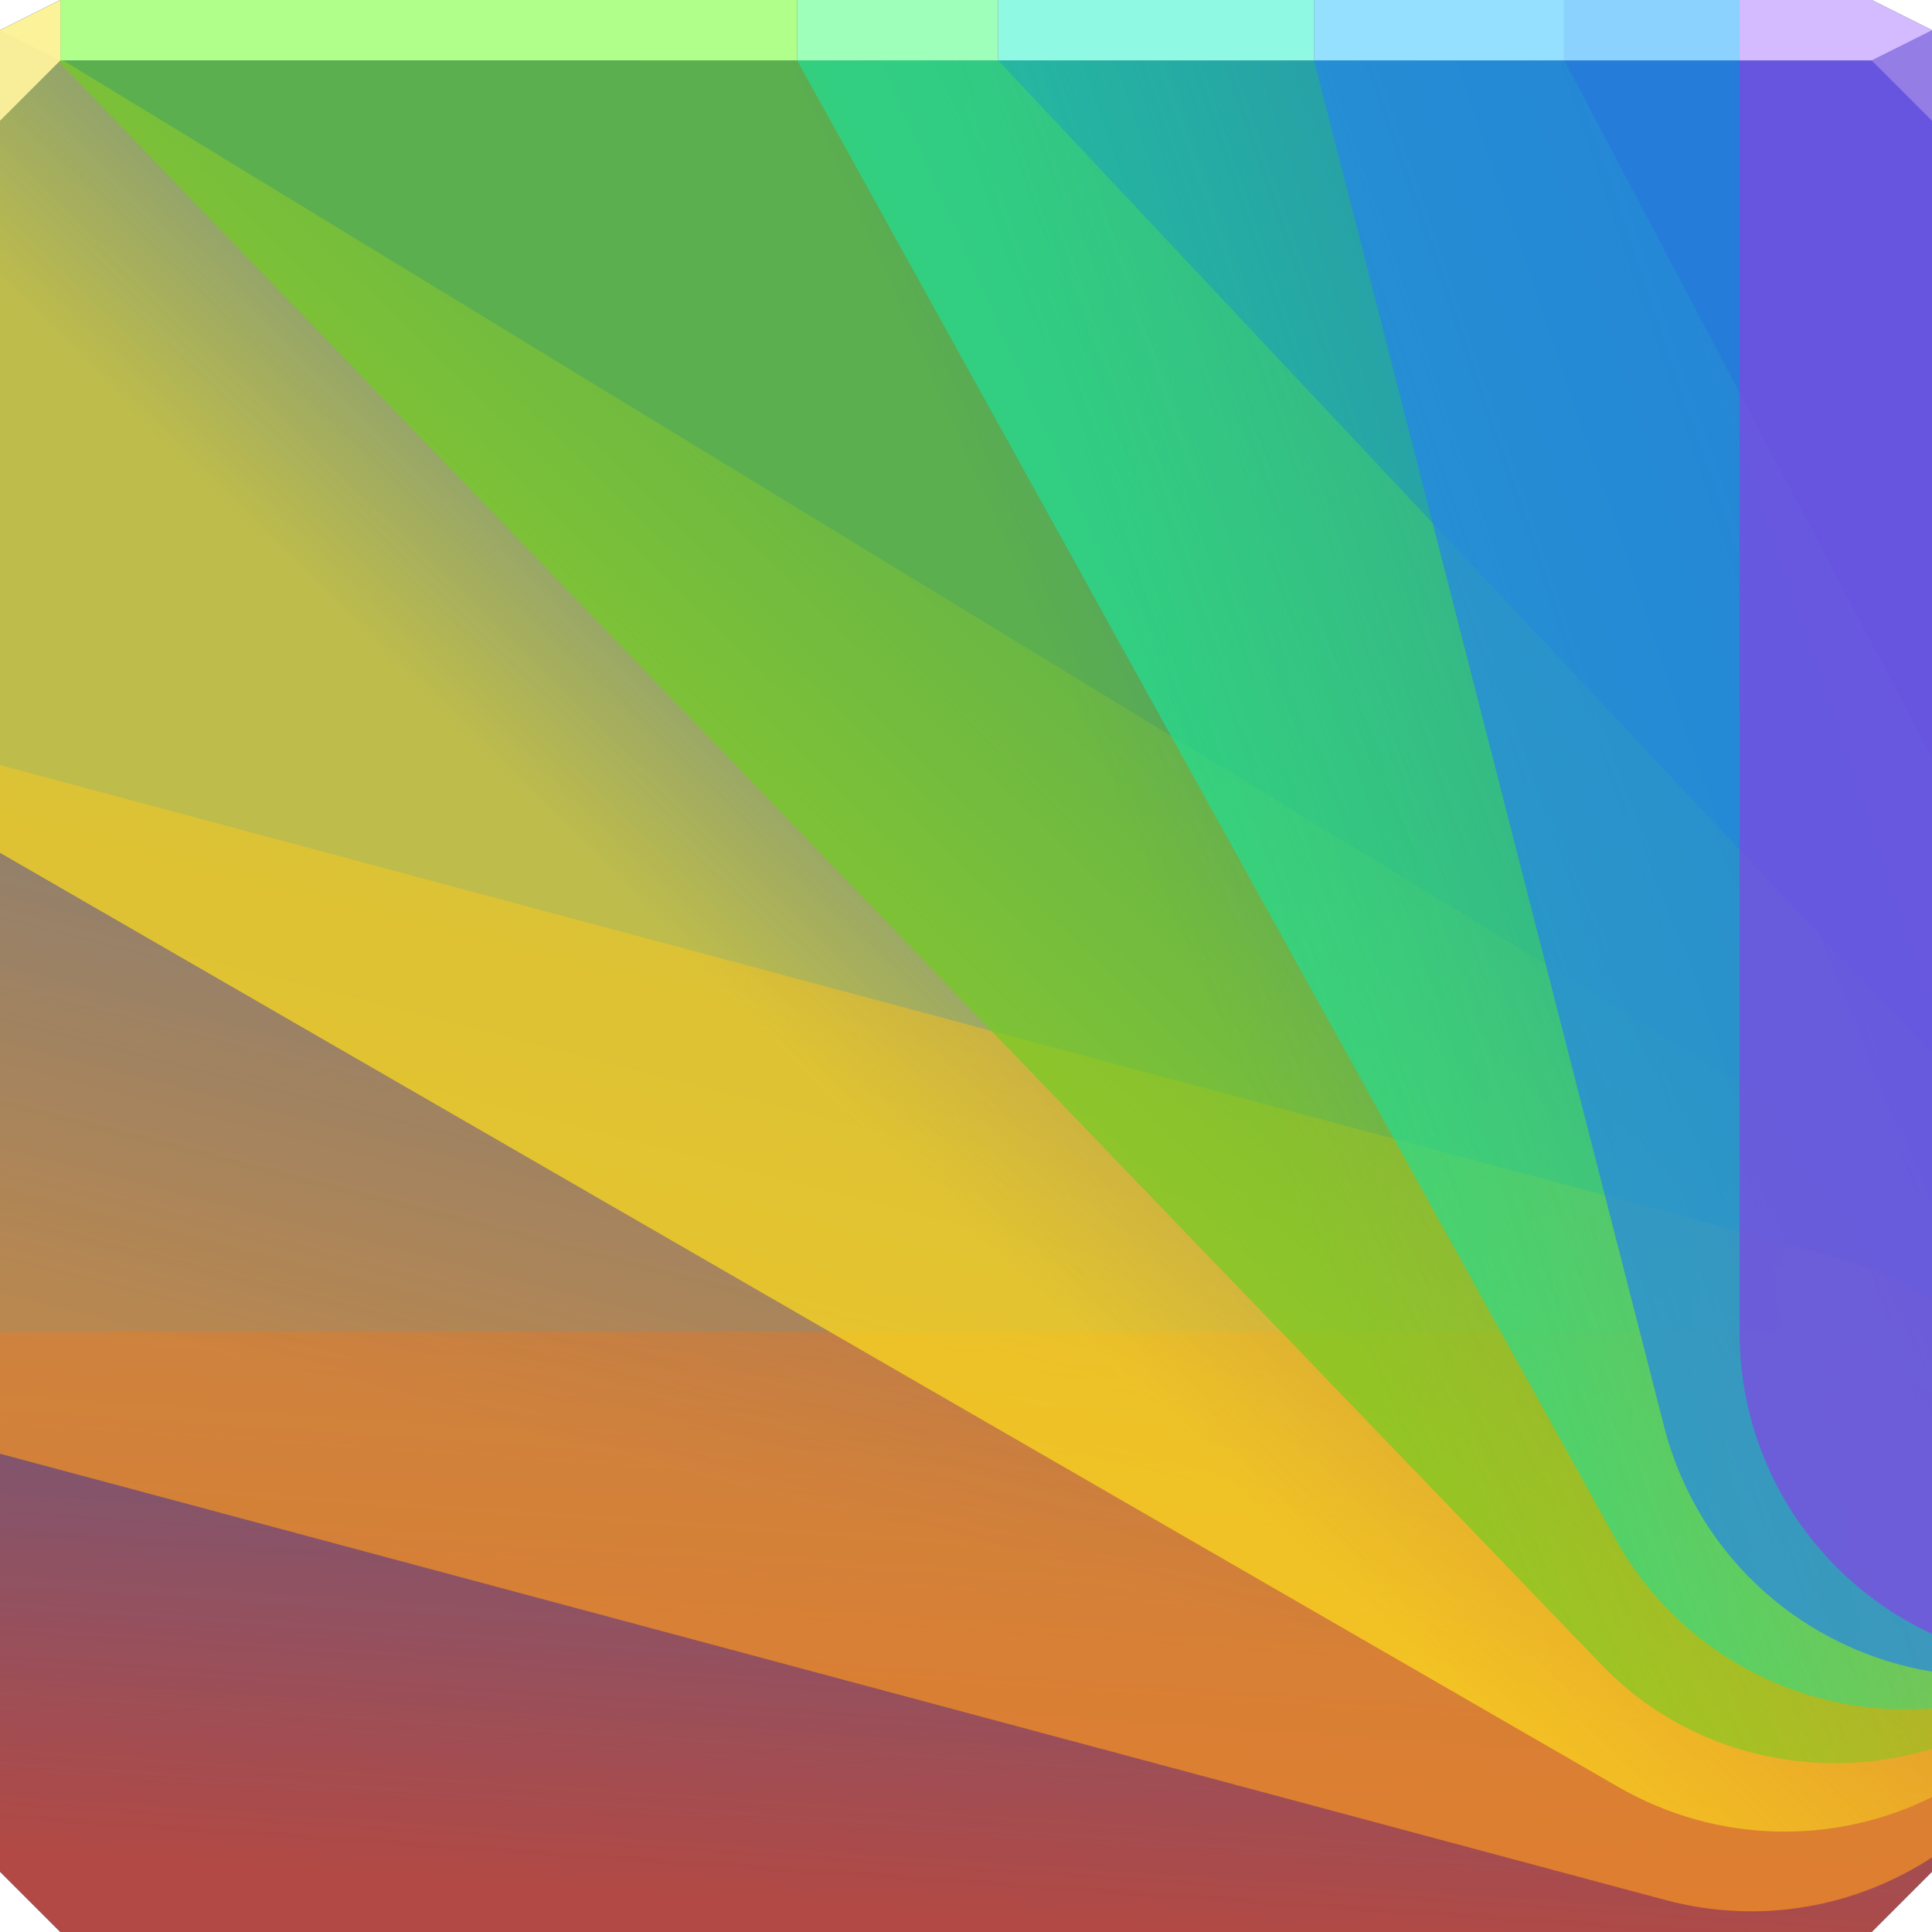
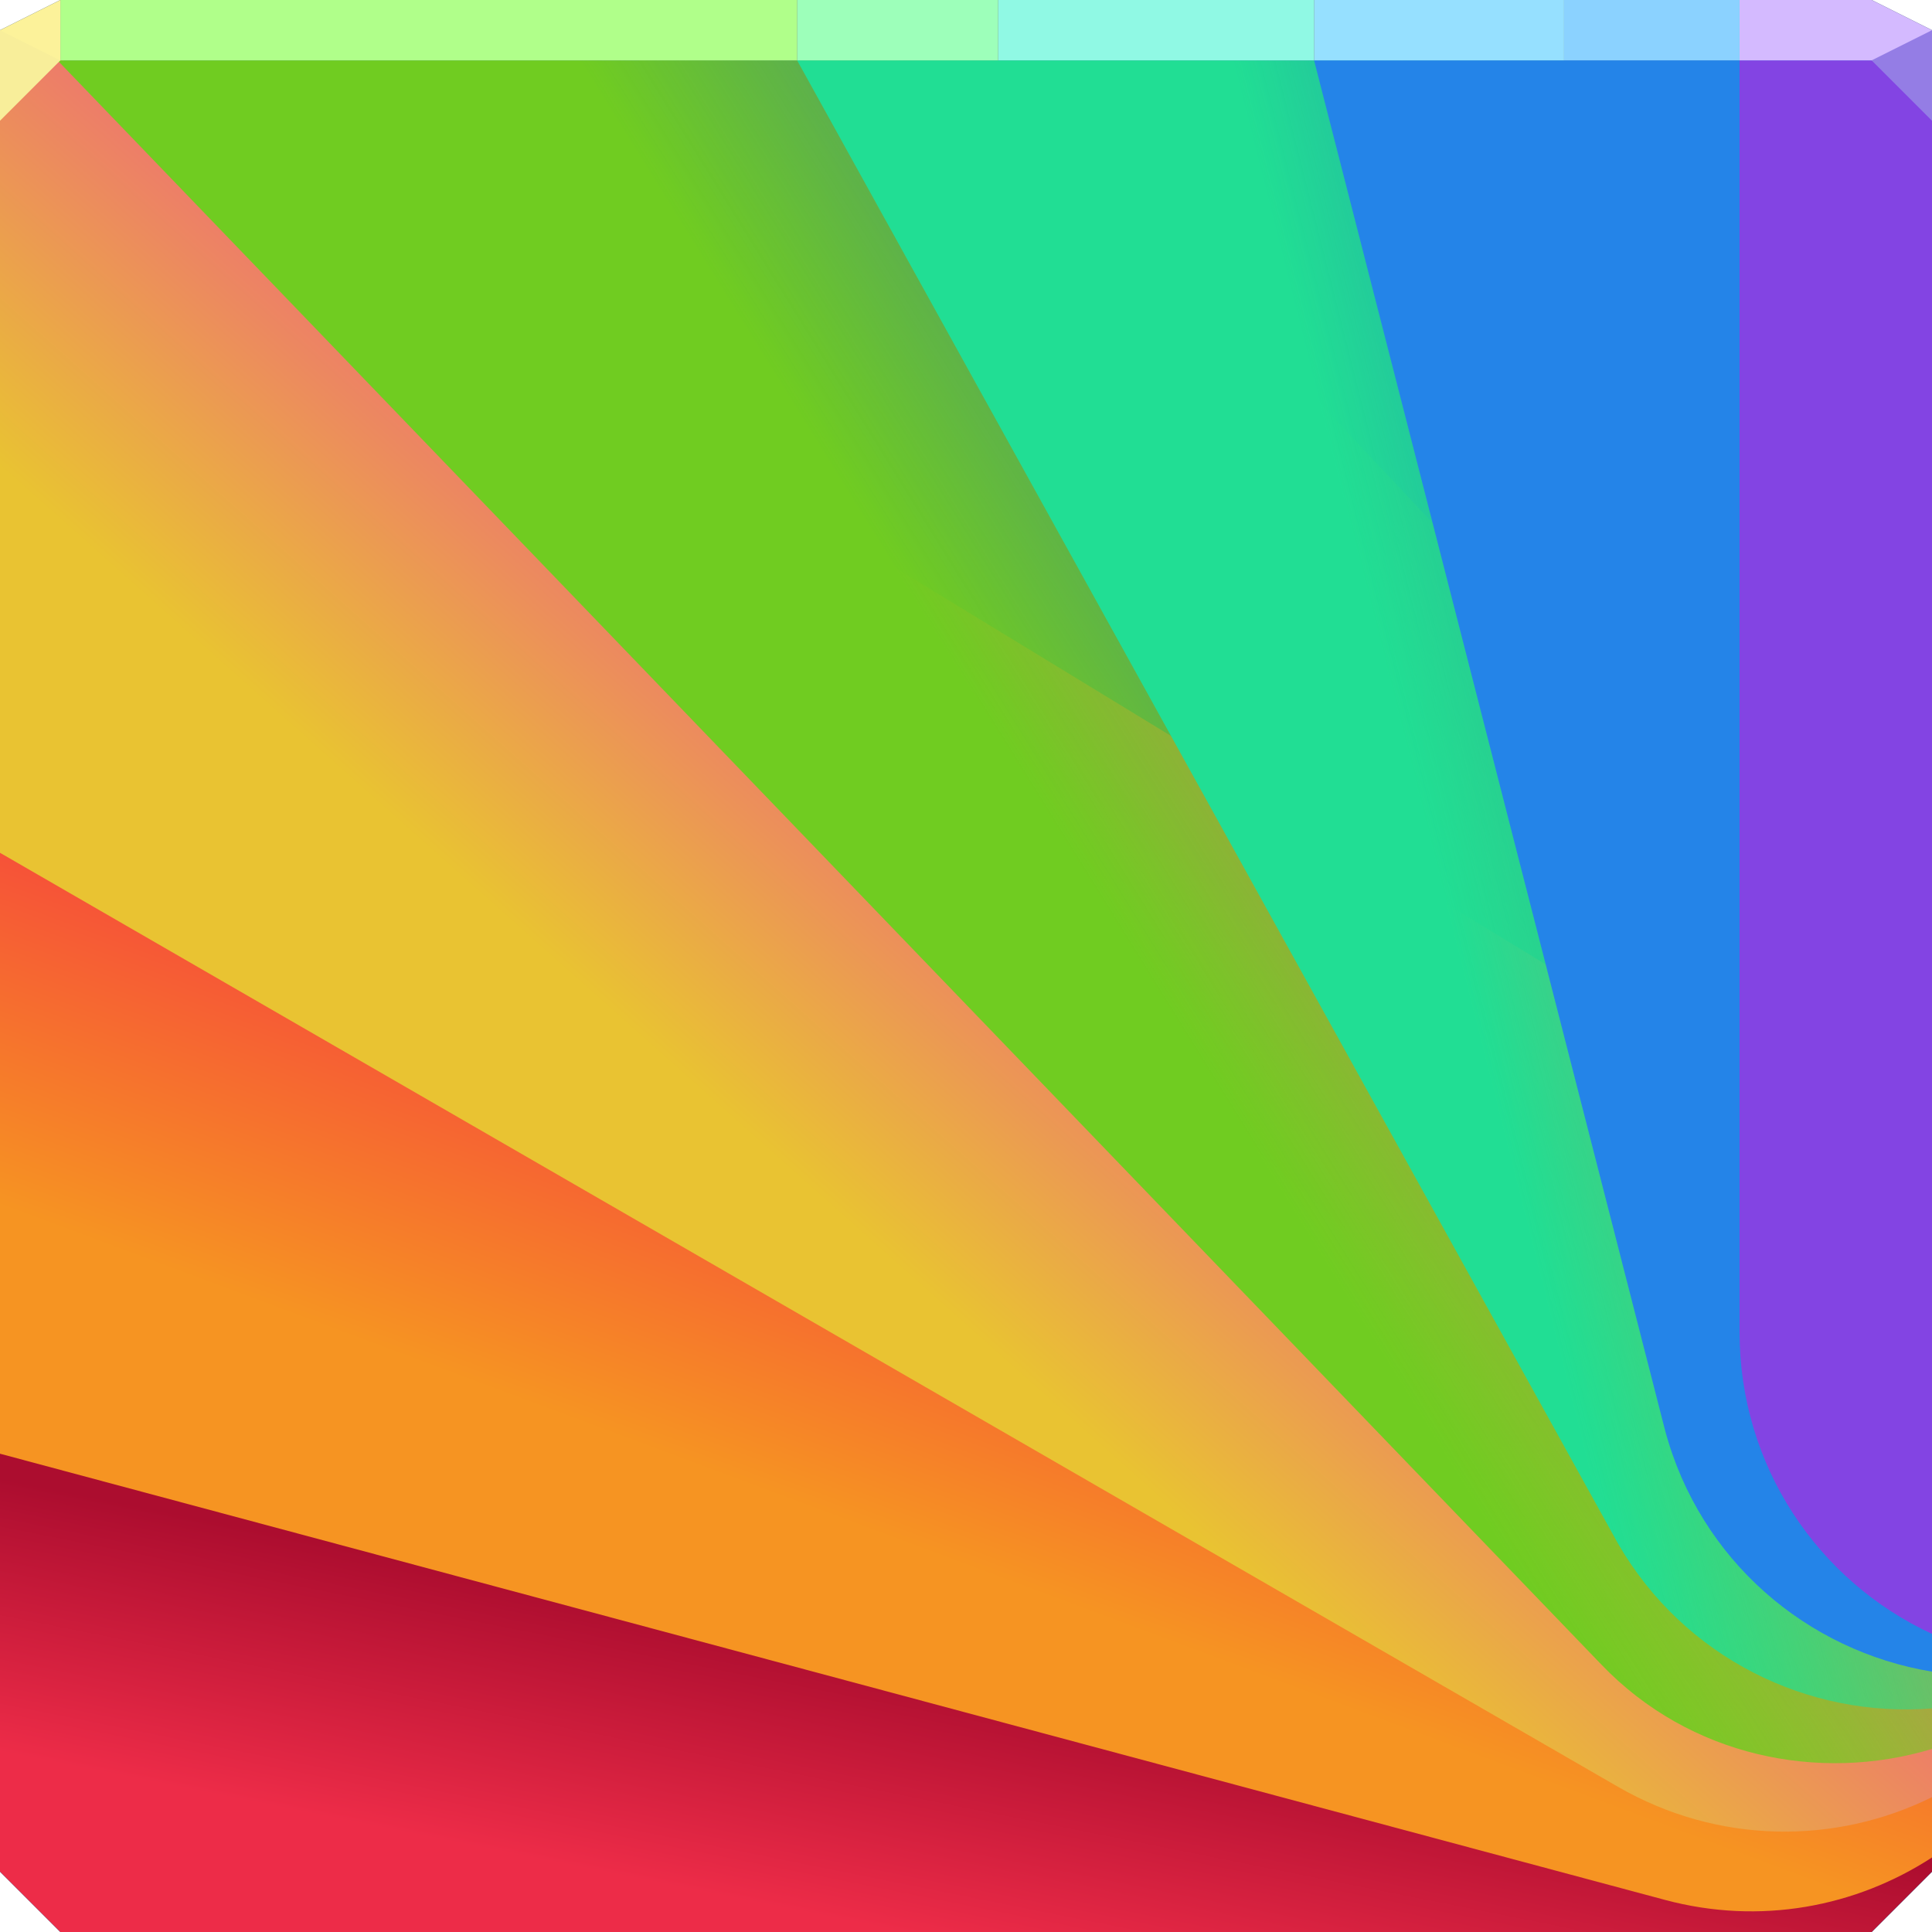
<svg xmlns="http://www.w3.org/2000/svg" width="64" height="64" version="1.1">
  <defs>
-     <linearGradient id="e" x1="27.625" x2="30.125" y1="63.316" y2="26.455" gradientUnits="userSpaceOnUse">
-       <stop stop-color="#ed3a12" offset="0" />
-       <stop stop-color="#ed3a12" stop-opacity="0" offset="1" />
+     <linearGradient id="e" x1="26.37" x2="28.117" y1="63.316" y2="54.565" gradientUnits="userSpaceOnUse">
+       <stop stop-color="#ed2c48" offset="0" />
+       <stop stop-color="#ac0d2f" offset="1" />
    </linearGradient>
-     <linearGradient id="d" x1="26.273" x2="40.047" y1="49.757" y2="-4" gradientUnits="userSpaceOnUse">
+     <linearGradient id="d" x1="26.273" x2="32.894" y1="49.757" y2="32.016" gradientUnits="userSpaceOnUse">
      <stop stop-color="#f69422" offset="0" />
-       <stop stop-color="#f69422" stop-opacity="0" offset="1" />
+       <stop stop-color="#f62248" offset="1" />
    </linearGradient>
-     <linearGradient id="c" x1="22" x2="38.125" y1="31" y2="14.375" gradientUnits="userSpaceOnUse">
-       <stop stop-color="#ffe01b" offset="0" />
-       <stop stop-color="#ffe01b" stop-opacity="0" offset="1" />
-     </linearGradient>
-     <linearGradient id="b" x1="38.375" x2="68.625" y1="29.625" y2="16.125" gradientUnits="userSpaceOnUse">
+     <linearGradient id="b" x1="36.869" x2="55.574" y1="30.503" y2="18.886" gradientUnits="userSpaceOnUse">
      <stop stop-color="#70cc21" offset="0" />
      <stop stop-color="#70cc21" stop-opacity="0" offset="1" />
    </linearGradient>
-     <linearGradient id="a" x1="38.375" x2="74.125" y1="23.375" y2="11.125" gradientUnits="userSpaceOnUse">
+     <linearGradient id="a" x1="45.779" x2="62.454" y1="21.618" y2="17.4" gradientUnits="userSpaceOnUse">
      <stop stop-color="#21de94" offset="0" />
      <stop stop-color="#21de94" stop-opacity="0" offset="1" />
    </linearGradient>
+     <linearGradient id="c" x1="21.082" x2="32.251" y1="34.259" y2="21.71" gradientUnits="userSpaceOnUse">
+       <stop stop-color="#e9c332" offset="0" />
+       <stop stop-color="#ef5a84" offset="1" />
+     </linearGradient>
  </defs>
-   <path d="m0 2v32 28l2 2h30 30l2-2v-28-32h-32z" color="#000000" fill="#6c7177" />
-   <path d="m2 0-2 1v1h32 32v-1l-2-1h-30z" color="#000000" fill="#608ec1" />
-   <path d="m2 0-2 1v1h32 32v-1l-2-1h-30z" color="#000000" fill="#6c7177" />
-   <path d="m0 2v32 28l2 2h30 30l2-2v-28-32h-32z" color="#000000" fill="#2c6bb7" />
-   <path d="m0 44.125v17.875l2 2h30 30l2-2v-15.844c-1.799-1.278-3.991-2.031-6.375-2.031z" color="#000000" fill="url(#e)" opacity=".692" />
-   <path d="m0 25.344v8.656 14.156l55.156 14.781c3.151 0.844 6.32 0.235 8.844-1.406v-18.469c-0.943-0.608-2.012-1.1-3.156-1.406z" color="#000000" fill="url(#d)" opacity=".692" />
-   <path d="m0 2v26.25l53.594 30.938c3.324 1.919 7.219 1.923 10.406 0.344v-19.781l-61.906-37.75z" color="#000000" fill="url(#c)" opacity=".692" />
-   <path d="m1.906 2 51.156 53.156c2.916 3.03 7.187 3.906 10.938 2.781v-23l-30.938-32.938h-1.062z" color="#000000" fill="url(#b)" opacity=".692" />
-   <path d="m26.406 2 27.188 49.125c2.199 3.808 6.31 5.791 10.406 5.469v-22.594-8.906l-12.188-23.094h-19.812z" color="#000000" fill="url(#a)" opacity=".692" />
-   <path d="m43.531 2 11.625 45.375c1.158 4.323 4.711 7.32 8.844 8v-21.375-32z" color="#000000" fill="#2484e8" opacity=".692" />
-   <path d="m57.625 2v42.125c0 4.443 2.604 8.255 6.375 10v-20.125-32z" color="#000000" fill="#8344e3" opacity=".692" />
+   <path d="m0 2v60l2 2h60l2-2v-60h-32z" color="#000000" fill="#6c7177" />
+   <path d="m2 0-2 1v1h64v-1l-2-1h-30z" color="#000000" fill="#608ec1" />
+   <path d="m2 0-2 1v1h64v-1l-2-1h-30z" color="#000000" fill="#6c7177" />
+   <path d="m0 2v60l2 2h60l2-2v-60h-32z" color="#000000" fill="#2c6bb7" />
+   <path d="m0 44.125v17.875l2 2h60l2-2v-15.844c-1.799-1.278-3.991-2.031-6.375-2.031z" color="#000000" fill="url(#e)" />
+   <path d="m0 25.344v22.812l55.156 14.781c3.151 0.844 6.32 0.235 8.844-1.406v-18.469c-0.943-0.608-2.012-1.1-3.156-1.406z" color="#000000" fill="url(#d)" />
+   <path d="m0 2v26.25l53.594 30.938c3.324 1.919 7.219 1.923 10.406 0.344v-19.781l-61.906-37.75z" color="#000000" fill="url(#c)" />
+   <path d="m1.906 2 51.156 53.156c2.916 3.03 7.187 3.906 10.938 2.781v-23l-30.938-32.938h-1.062z" color="#000000" fill="url(#b)" />
+   <path d="m26.406 2 27.188 49.125c2.199 3.808 6.31 5.791 10.406 5.469v-31.5l-12.188-23.094h-19.812z" color="#000000" fill="url(#a)" />
+   <path d="m43.531 2 11.625 45.375c1.158 4.323 4.711 7.32 8.844 8v-53.375z" color="#000000" fill="#2484e8" />
+   <path d="m57.625 2v42.125c0 4.443 2.604 8.255 6.375 10v-52.125z" color="#000000" fill="#8344e3" />
  <path d="m57.625 0v2h6.375v-1l-2-1z" color="#000000" fill="#d4baff" />
  <path transform="scale(-1,1)" d="m-57.625 0h5.812v2h-5.812z" color="#000000" fill="#8bd2ff" />
  <path d="m43.531 0h8.281v2h-8.281z" color="#000000" fill="#96e0ff" />
  <path transform="scale(-1,1)" d="m-43.531 0h10.469v2h-10.469z" color="#000000" fill="#90f9e4" />
  <path d="m26.406 0h6.656v2h-6.656z" color="#000000" fill="#9dffba" />
  <path transform="scale(-1,1)" d="m-26.406 0h24.406v2h-24.406z" color="#000000" fill="#b0ff8a" />
  <path d="m2 0-2 1v1h2z" color="#000000" fill="#fcf29a" />
  <path d="m0 1v3l2-2z" fill="#f8ee9a" />
  <path d="m64 4-2-2 2-1z" fill="#947de5" />
</svg>
